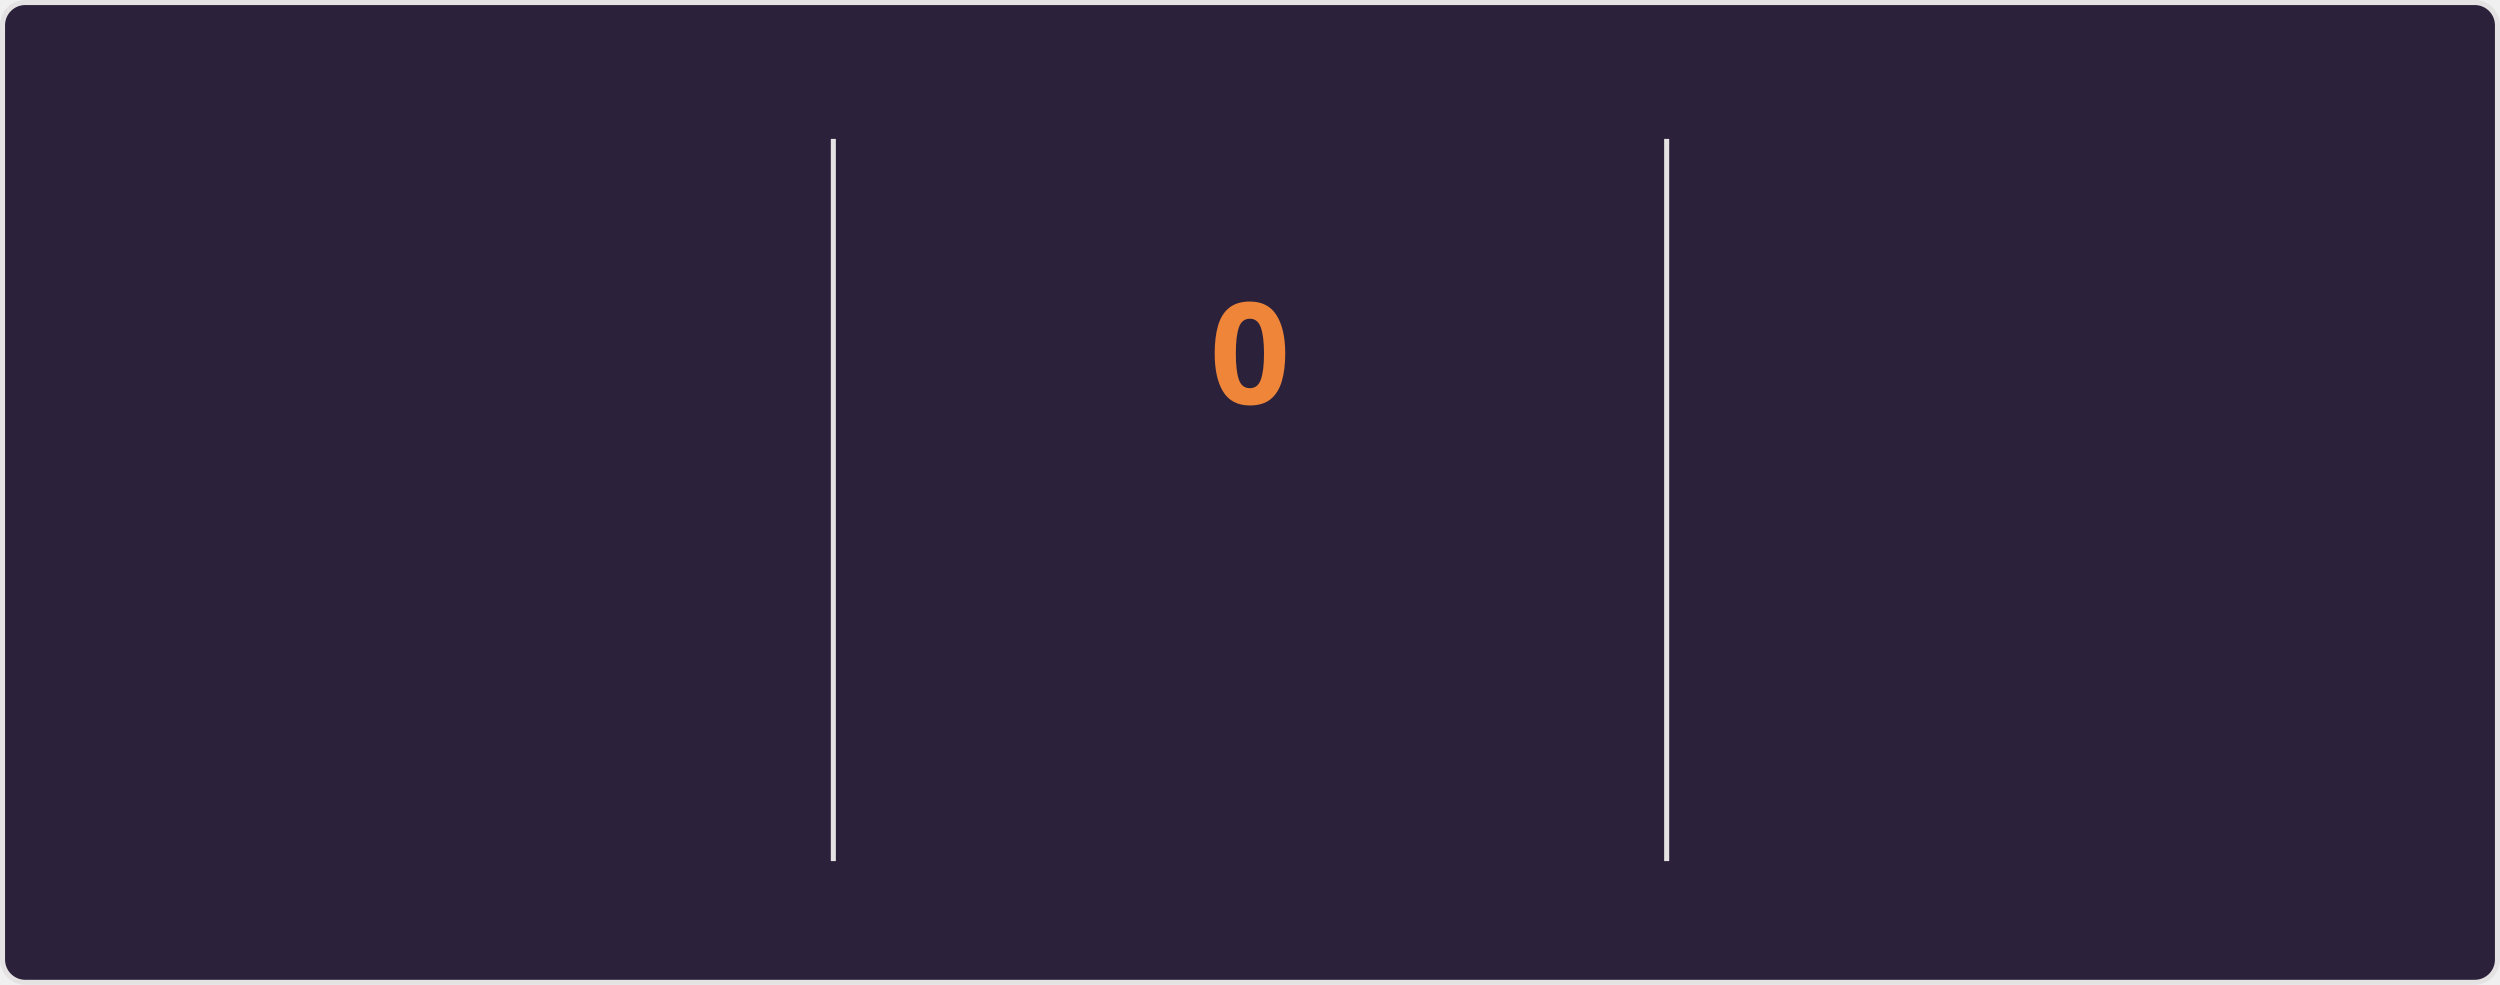
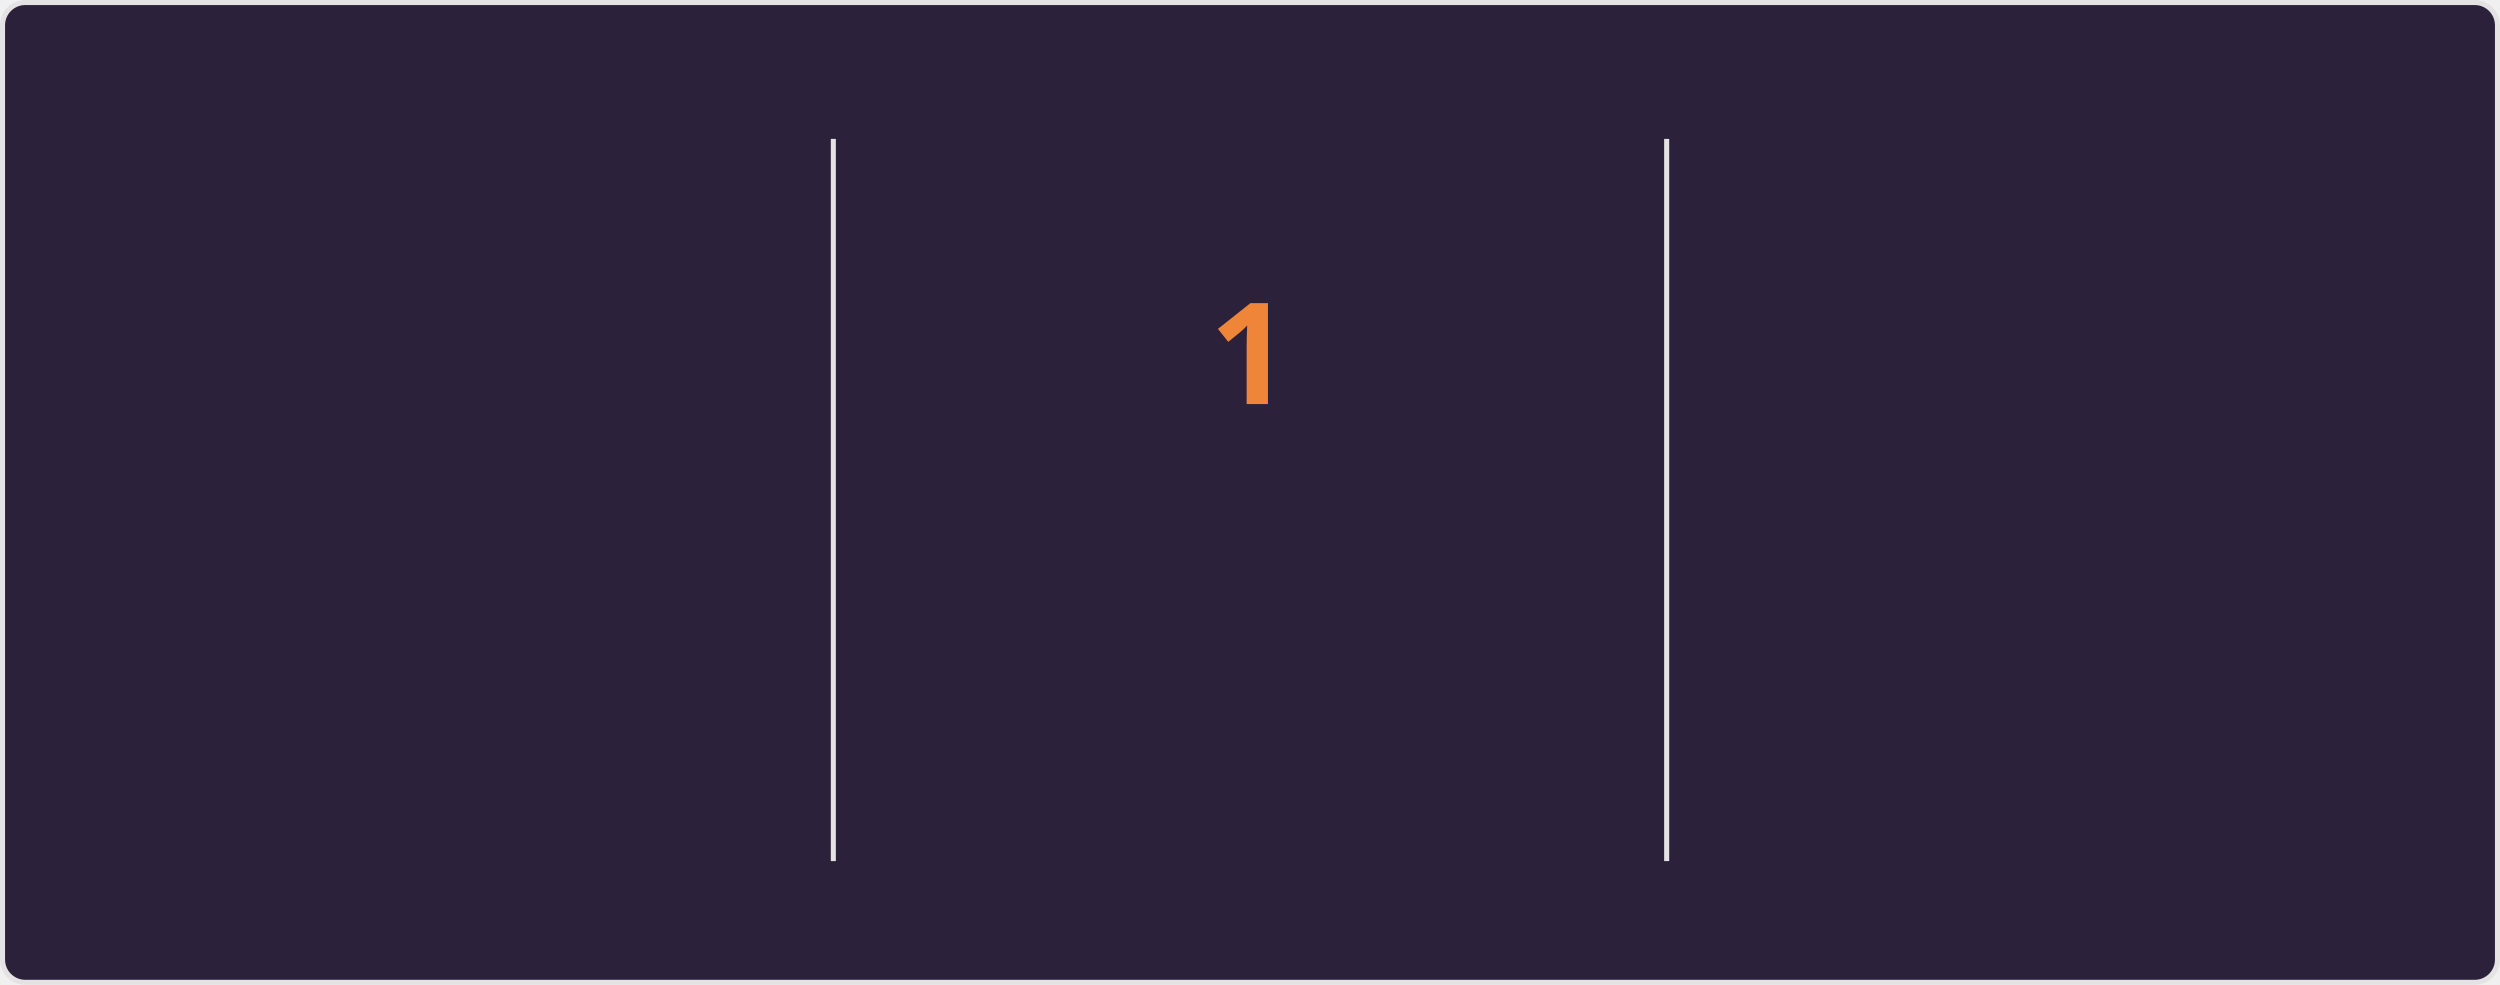
<svg xmlns="http://www.w3.org/2000/svg" style="isolation: isolate" viewBox="0 0 495 195" width="495px" height="195px" direction="ltr">
  <style>
    @keyframes currstreak {
      0% { font-size: 3px; opacity: 0.2; }
      80% { font-size: 34px; opacity: 1; }
      100% { font-size: 28px; opacity: 1; }
    }
    @keyframes fadein {
      0% { opacity: 0; }
      100% { opacity: 1; }
    }
    .big-number {
      font-family: "Segoe UI", Ubuntu, sans-serif;
      font-weight: 700;
      font-size: 28px;
      fill: #e2e9ec;
    }
    .label {
      font-family: "Segoe UI", Ubuntu, sans-serif;
      font-weight: 400;
      font-size: 14px;
      fill: #e2e9ec;
    }
    .range-text {
      font-family: "Segoe UI", Ubuntu, sans-serif;
      font-weight: 400;
      font-size: 12px;
      fill: #e2e9ec;
    }
    .current-streak-num {
      font-family: "Segoe UI", Ubuntu, sans-serif;
      font-weight: 700;
      font-size: 28px;
      fill: #ef8539;
    }</style>
  <defs>
    <clipPath id="outer_rectangle">
      <rect width="495" height="195" rx="4.5" />
    </clipPath>
    <mask id="mask_out_ring_behind_fire">
      <rect width="495" height="195" fill="white" />
      <ellipse id="mask-ellipse" cx="247.5" cy="32" rx="13" ry="18" fill="black" />
    </mask>
  </defs>
  <g clip-path="url(#outer_rectangle)">
    <g style="isolation: isolate">
      <rect fill="#2b213a" rx="4.5" x="0.5" y="0.5" width="494" height="194" stroke="#e4e2e2" />
    </g>
    <g style="isolation: isolate">
      <line x1="165" y1="28" x2="165" y2="170" vector-effect="non-scaling-stroke" stroke-width="1" stroke="#e4e2e2" stroke-linejoin="miter" stroke-linecap="square" stroke-miterlimit="3" />
      <line x1="330" y1="28" x2="330" y2="170" vector-effect="non-scaling-stroke" stroke-width="1" stroke="#e4e2e2" stroke-linejoin="miter" stroke-linecap="square" stroke-miterlimit="3" />
    </g>
    <g style="isolation: isolate">
      <g transform="translate(82.5, 48)">
        <text x="0" y="32" stroke-width="0" text-anchor="middle" class="big-number" style="opacity: 0; animation: fadein 0.5s linear forwards 0.6s">
            3.9K
          </text>
      </g>
      <g transform="translate(82.5, 84)">
        <text x="0" y="32" stroke-width="0" text-anchor="middle" class="label" style="opacity: 0; animation: fadein 0.5s linear forwards 0.7s">
            Total Contributions
          </text>
      </g>
      <g transform="translate(82.5, 114)">
        <text x="0" y="32" stroke-width="0" text-anchor="middle" class="range-text" style="opacity: 0; animation: fadein 0.5s linear forwards 0.8s">
            Aug 24 - Present
          </text>
      </g>
    </g>
    <g style="isolation: isolate">
      <g mask="url(#mask_out_ring_behind_fire)">
        <circle cx="247.5" cy="71" r="40" fill="none" stroke="#e2e9ec" stroke-width="5" style="opacity: 0; animation: fadein 0.5s linear forwards 0.4s" />
      </g>
      <g transform="translate(247.5, 19.5)" stroke-opacity="0" style="opacity: 0; animation: fadein 0.5s linear forwards 0.6s">
        <path d="M -12 -0.5 L 15 -0.5 L 15 23.5 L -12 23.5 L -12 -0.5 Z" fill="none" />
        <path d="M 1.5 0.67 C 1.5 0.67 2.24 3.32 2.24 5.47 C 2.24 7.53 0.89 9.2 -1.17 9.2 C -3.23 9.2 -4.79 7.53 -4.79 5.47 L -4.76 5.11 C -6.78 7.51 -8 10.62 -8 13.99 C -8 18.41 -4.42 22 0 22 C 4.42 22 8 18.41 8 13.99 C 8 8.6 5.41 3.79 1.5 0.67 Z M -0.29 19 C -2.07 19 -3.51 17.6 -3.51 15.86 C -3.51 14.24 -2.46 13.1 -0.7 12.74 C 1.07 12.38 2.9 11.53 3.92 10.16 C 4.31 11.45 4.51 12.81 4.51 14.2 C 4.51 16.85 2.36 19 -0.29 19 Z" fill="#e2e9ec" stroke-opacity="0" />
      </g>
      <g transform="translate(247.5, 48)">
        <text x="0" y="32" stroke-width="0" text-anchor="middle" class="current-streak-num" style="animation: currstreak 0.6s linear forwards">
-             0
+             1
          </text>
      </g>
      <g transform="translate(247.5, 108)">
        <text x="0" y="32" stroke-width="0" text-anchor="middle" class="label" style="opacity: 0; animation: fadein 0.5s linear forwards 0.9s">
            Current Streak
          </text>
      </g>
      <g transform="translate(247.5, 145)">
        <text x="0" y="21" stroke-width="0" text-anchor="middle" class="range-text" style="opacity: 0; animation: fadein 0.5s linear forwards 0.9s">
-             0 days
+             Aug 29
          </text>
      </g>
    </g>
    <g style="isolation: isolate">
      <g transform="translate(412.5, 48)">
        <text x="0" y="32" stroke-width="0" text-anchor="middle" class="big-number" style="opacity: 0; animation: fadein 0.5s linear forwards 1.2s">
            45
          </text>
      </g>
      <g transform="translate(412.5, 84)">
        <text x="0" y="32" stroke-width="0" text-anchor="middle" class="label" style="opacity: 0; animation: fadein 0.5s linear forwards 1.3s">
            Longest Streak
          </text>
      </g>
      <g transform="translate(412.5, 114)">
        <text x="0" y="32" stroke-width="0" text-anchor="middle" class="range-text" style="opacity: 0; animation: fadein 0.5s linear forwards 1.4s">
            Jul 9 - Aug 22
          </text>
      </g>
    </g>
  </g>
</svg>
